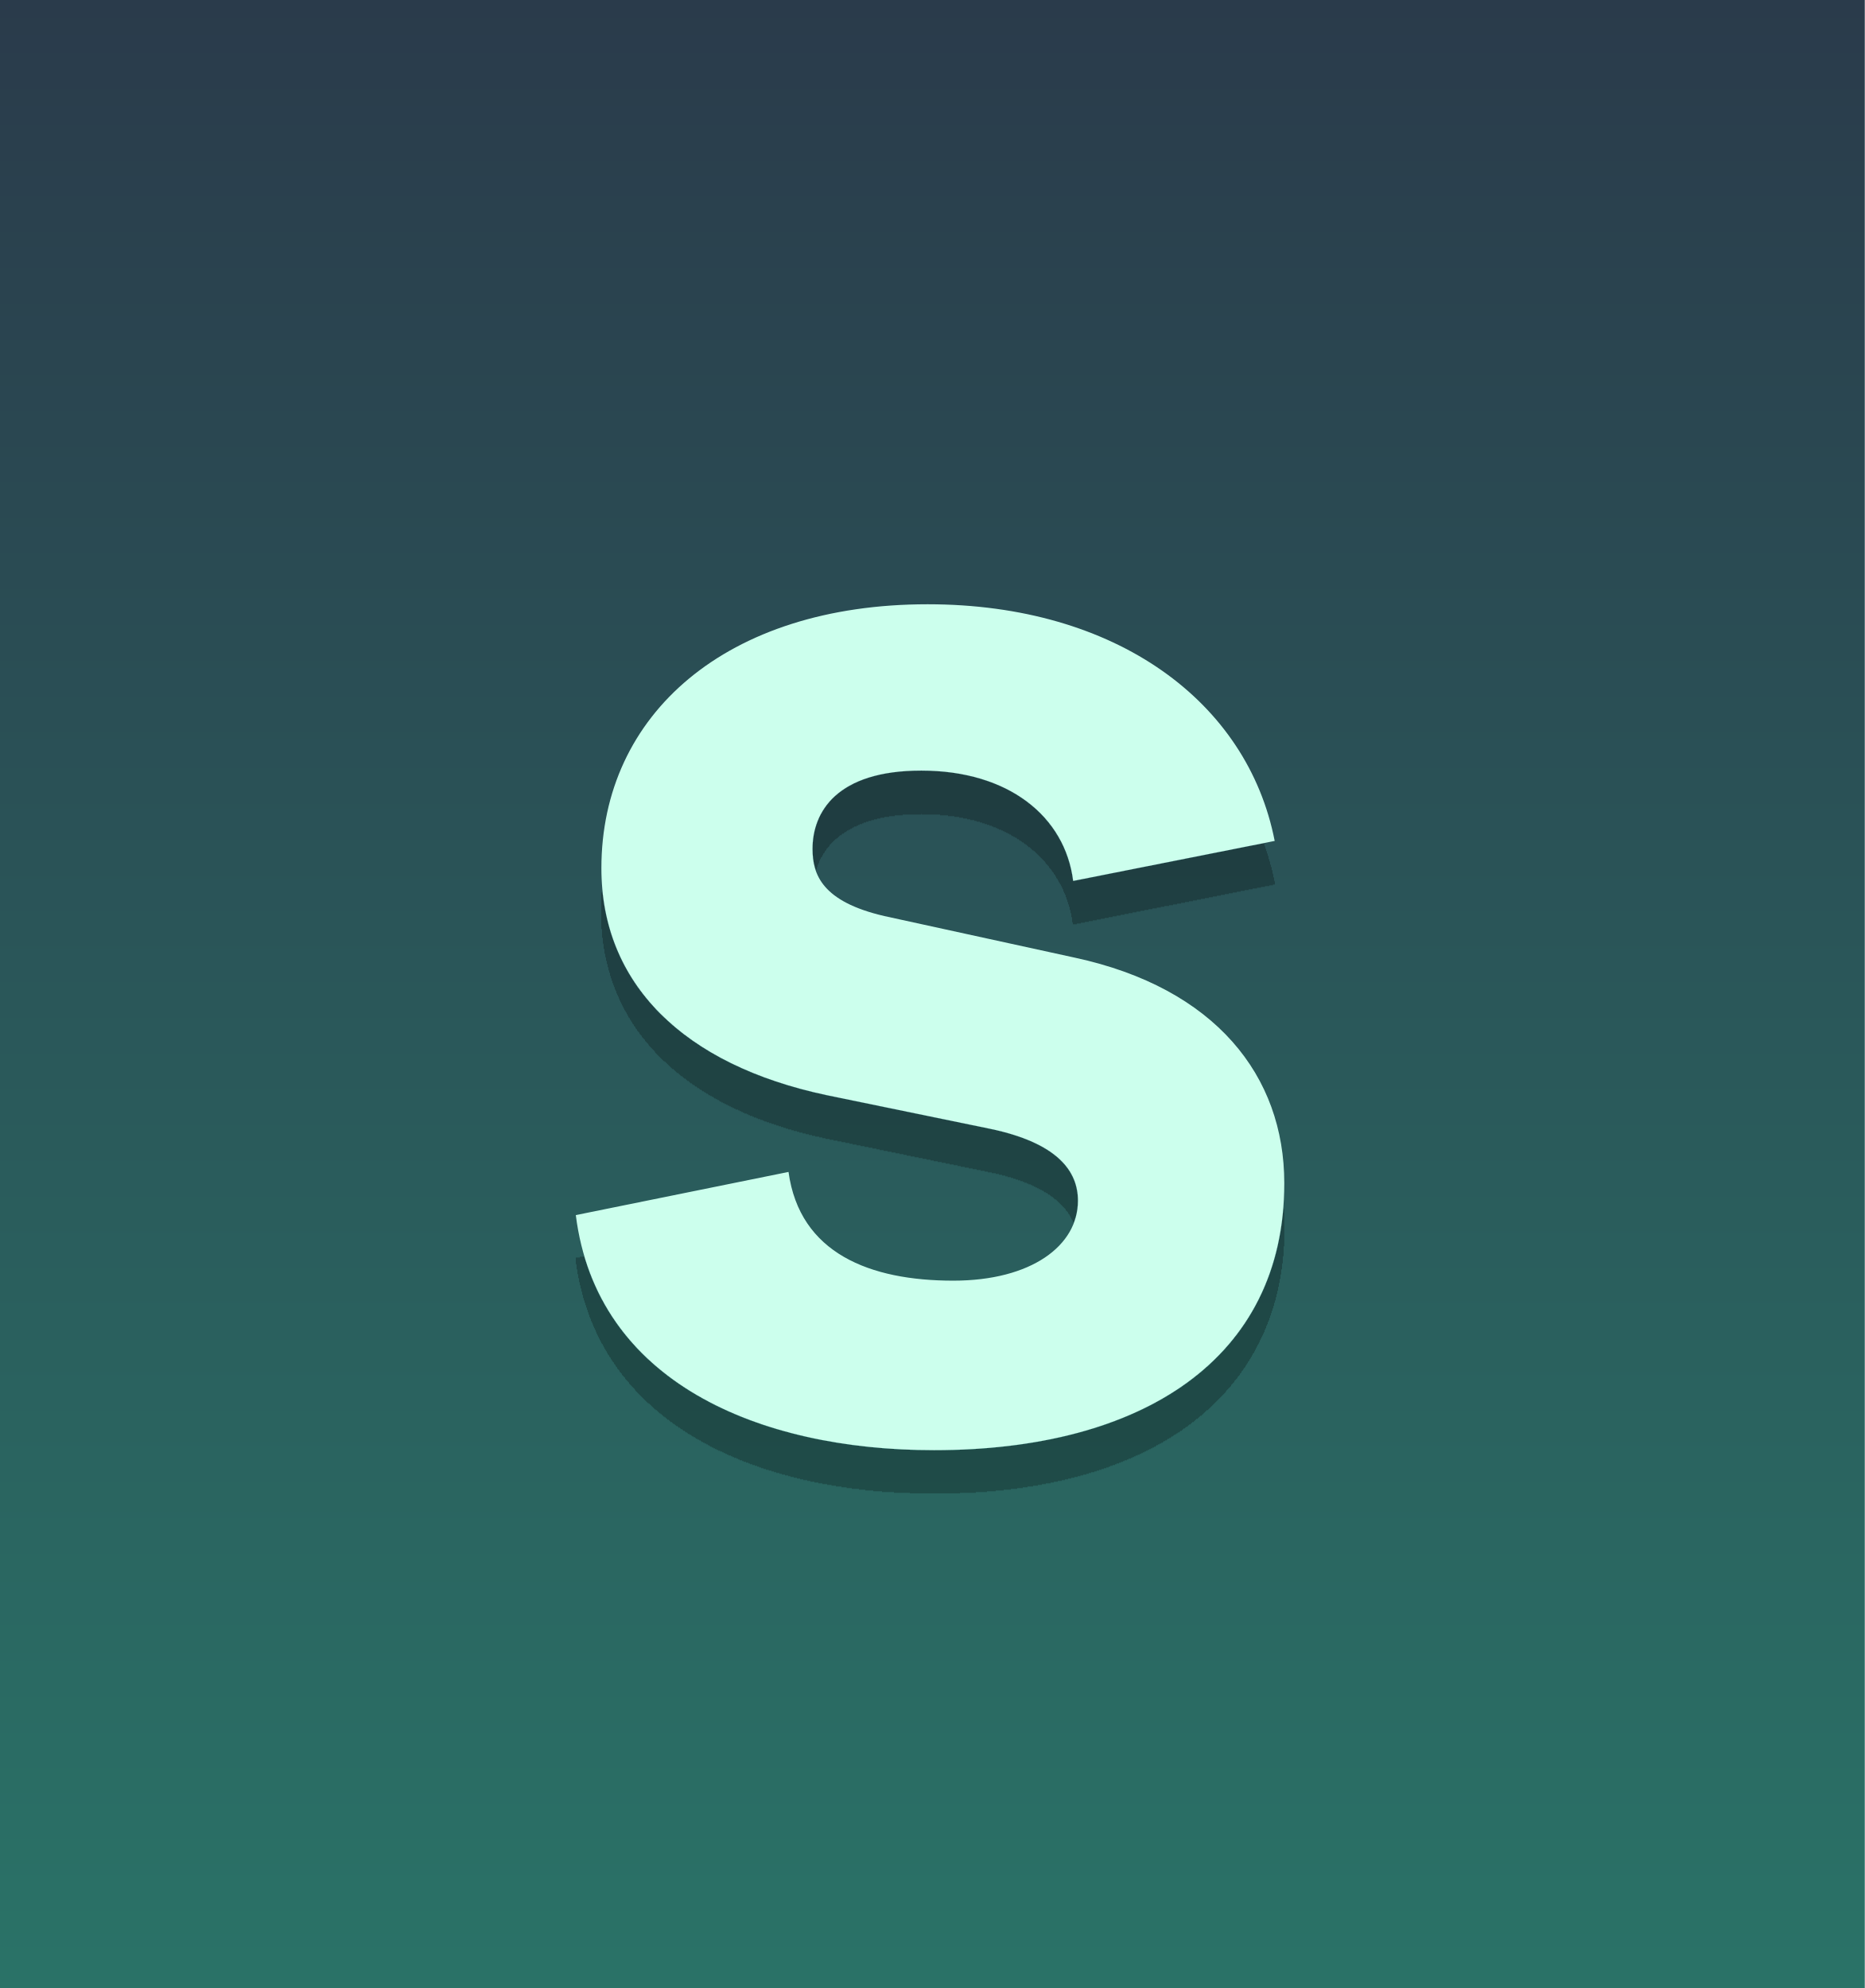
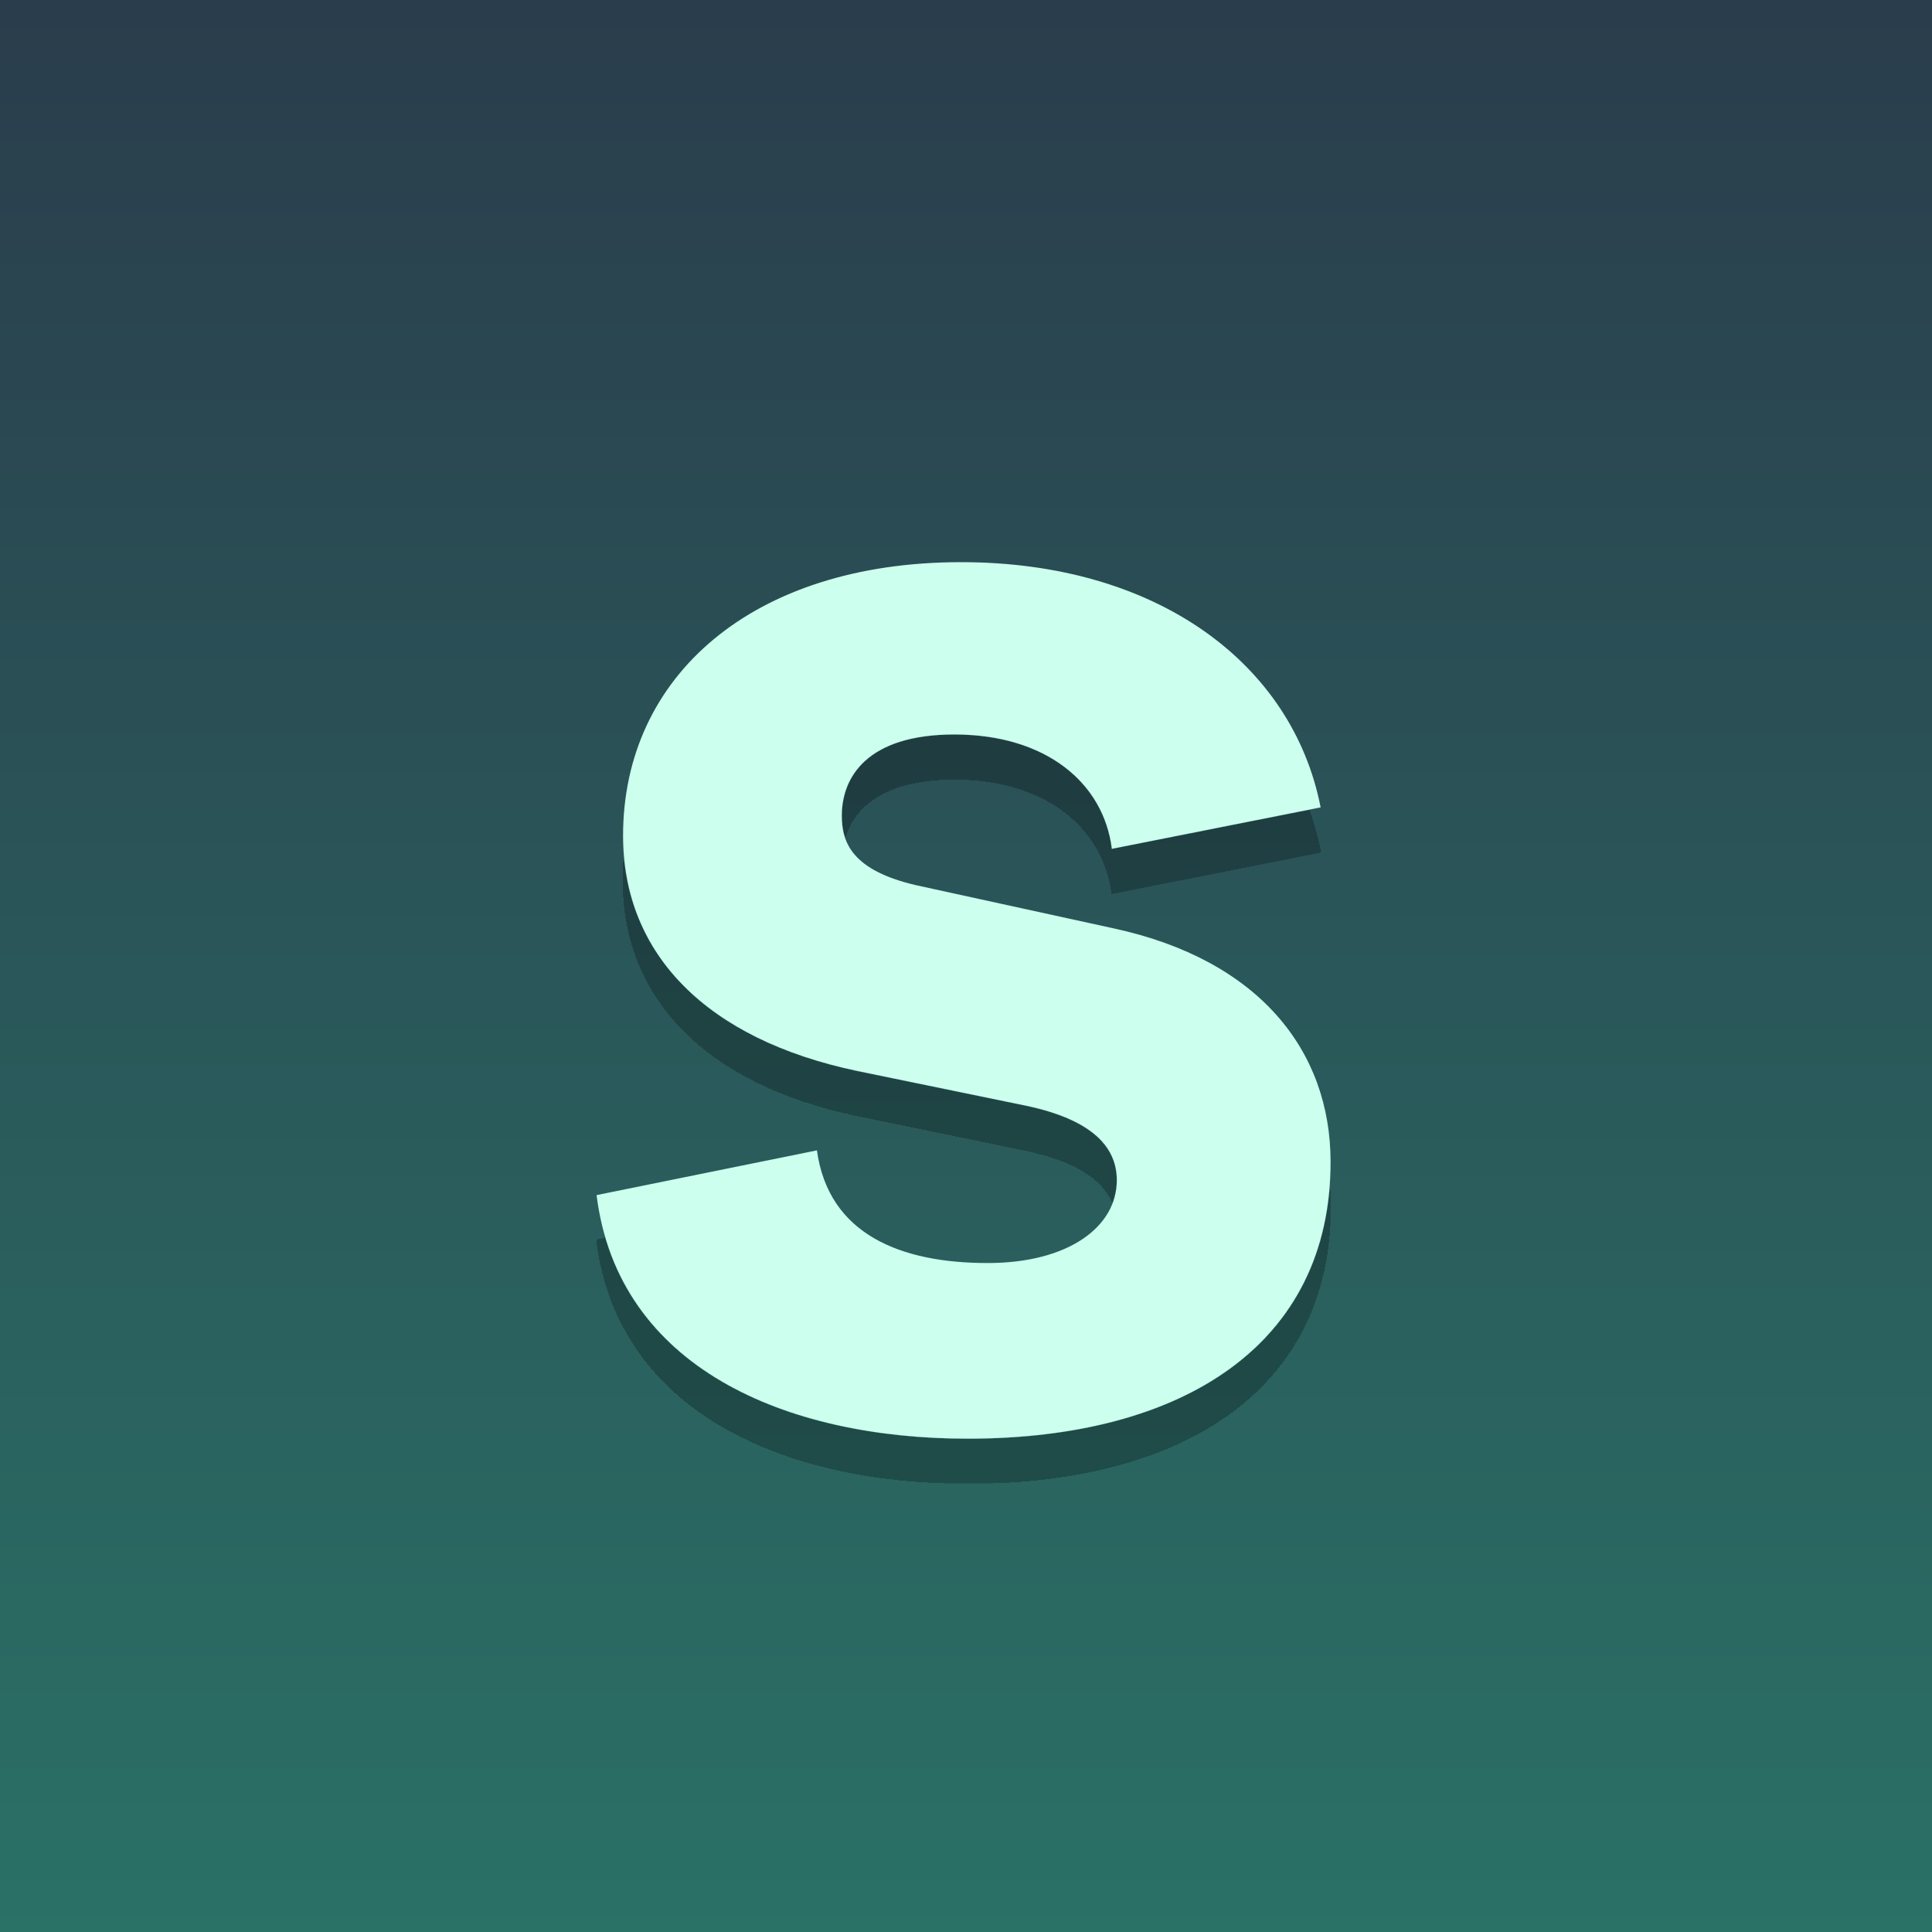
- <svg xmlns="http://www.w3.org/2000/svg" width="302" height="322" fill="none" viewBox="0 0 302 322">
-   <rect width="302" height="322" fill="url(#paint0_linear_201_2)" />
-   <g filter="url(#filter0_d_201_2)">
-     <path fill="#CCFFED" d="M93.252 196.812C96.619 223.748 122.778 234.885 151.268 234.885C184.938 234.885 207.989 220.122 207.989 191.632C207.989 174.279 196.852 160.034 174.06 155.113L143.239 148.379C133.138 146.048 131.584 141.645 131.584 137.501C131.584 131.544 135.469 124.81 149.196 124.81C163.441 124.81 172.506 132.321 173.801 142.681L206.435 136.206C202.032 113.673 180.794 97.874 150.232 97.874C117.598 97.874 97.396 115.745 97.396 140.609C97.396 159.257 110.605 172.466 133.915 177.387L160.333 182.826C171.47 185.157 174.578 189.819 174.578 194.481C174.578 201.733 167.067 207.431 154.376 207.431C140.908 207.431 129.512 203.028 127.699 189.819L93.252 196.812Z" />
+ <svg xmlns="http://www.w3.org/2000/svg" width="302" height="302" fill="none" viewBox="0 0 302 302" version="1.1" id="svg5">
+   <rect width="302" height="322" fill="url(#paint0_linear_201_2)" id="rect1" style="fill:url(#paint0_linear_201_2)" x="0" y="-10" />
+   <g filter="url(#filter0_d_201_2)" id="g1" transform="translate(0,-10)">
+     <path fill="#ccffed" d="m 93.252,196.812 c 3.367,26.936 29.526,38.073 58.016,38.073 33.67,0 56.721,-14.763 56.721,-43.253 0,-17.353 -11.137,-31.598 -33.929,-36.519 l -30.821,-6.734 c -10.101,-2.331 -11.655,-6.734 -11.655,-10.878 0,-5.957 3.885,-12.691 17.612,-12.691 14.245,0 23.31,7.511 24.605,17.871 l 32.634,-6.475 c -4.403,-22.533 -25.641,-38.332 -56.203,-38.332 -32.634,0 -52.836,17.871 -52.836,42.735 0,18.648 13.209,31.857 36.519,36.778 l 26.418,5.439 c 11.137,2.331 14.245,6.993 14.245,11.655 0,7.252 -7.511,12.95 -20.202,12.95 -13.468,0 -24.864,-4.403 -26.677,-17.612 z" id="path1" />
  </g>
-   <defs>
+   <defs id="defs5">
    <filter id="filter0_d_201_2" width="114.737" height="144.011" x="93.252" y="97.874" color-interpolation-filters="sRGB" filterUnits="userSpaceOnUse">
-       <feFlood flood-opacity="0" result="BackgroundImageFix" />
-       <feColorMatrix in="SourceAlpha" result="hardAlpha" type="matrix" values="0 0 0 0 0 0 0 0 0 0 0 0 0 0 0 0 0 0 127 0" />
-       <feOffset dy="7" />
-       <feComposite in2="hardAlpha" operator="out" />
-       <feColorMatrix type="matrix" values="0 0 0 0 0 0 0 0 0 0 0 0 0 0 0 0 0 0 0.25 0" />
-       <feBlend in2="BackgroundImageFix" mode="normal" result="effect1_dropShadow_201_2" />
-       <feBlend in="SourceGraphic" in2="effect1_dropShadow_201_2" mode="normal" result="shape" />
+       <feFlood flood-opacity="0" result="BackgroundImageFix" id="feFlood1" />
+       <feColorMatrix in="SourceAlpha" result="hardAlpha" type="matrix" values="0 0 0 0 0 0 0 0 0 0 0 0 0 0 0 0 0 0 127 0" id="feColorMatrix1" />
+       <feOffset dy="7" id="feOffset1" />
+       <feComposite in2="hardAlpha" operator="out" id="feComposite1" />
+       <feColorMatrix type="matrix" values="0 0 0 0 0 0 0 0 0 0 0 0 0 0 0 0 0 0 0.25 0" id="feColorMatrix2" />
+       <feBlend in2="BackgroundImageFix" mode="normal" result="effect1_dropShadow_201_2" id="feBlend2" />
+       <feBlend in="SourceGraphic" in2="effect1_dropShadow_201_2" mode="normal" result="shape" id="feBlend3" />
    </filter>
-     <linearGradient id="paint0_linear_201_2" x1="151" x2="151" y1="0" y2="1105" gradientUnits="userSpaceOnUse">
-       <stop stop-color="#2A3B4B" />
-       <stop offset="1" stop-color="#2BFAAC" />
-       <stop offset="1" stop-color="#2BFAAC" />
+     <linearGradient id="paint0_linear_201_2" x1="151" x2="151" y1="0" y2="1105" gradientUnits="userSpaceOnUse" gradientTransform="translate(0,-10)">
+       <stop stop-color="#2A3B4B" id="stop3" />
+       <stop offset="1" stop-color="#2BFAAC" id="stop4" />
+       <stop offset="1" stop-color="#2BFAAC" id="stop5" />
    </linearGradient>
  </defs>
</svg>
